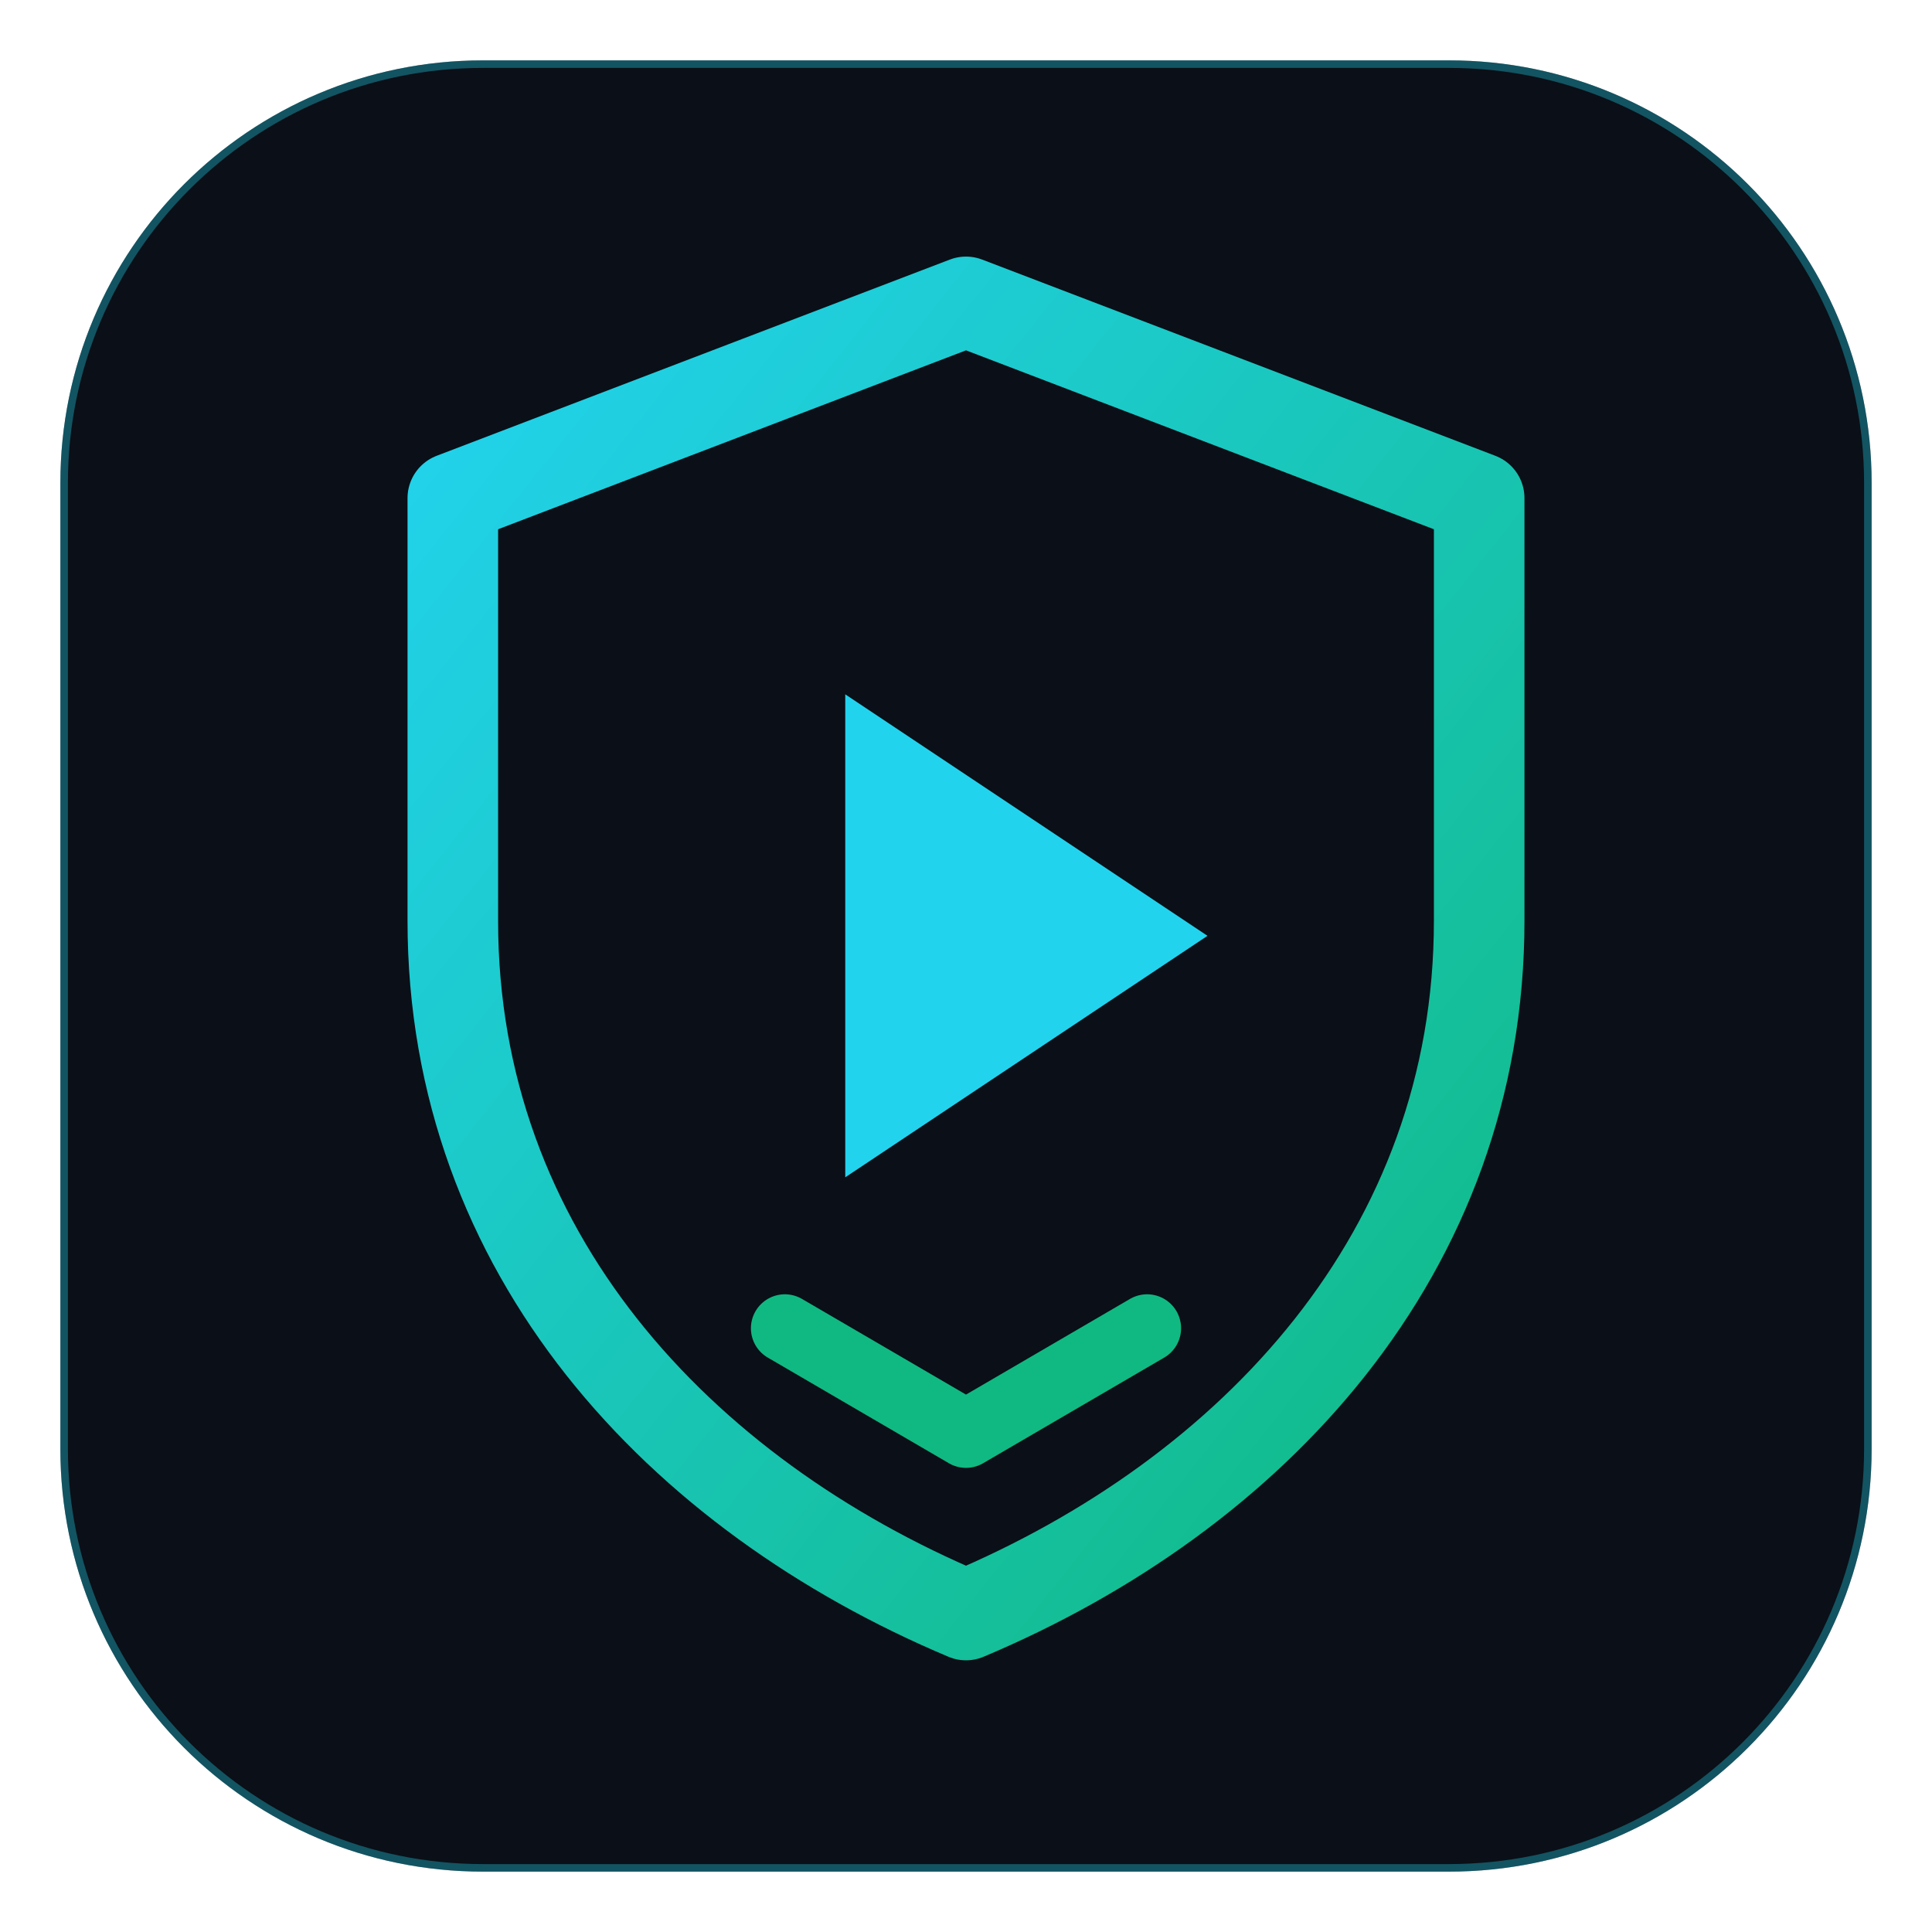
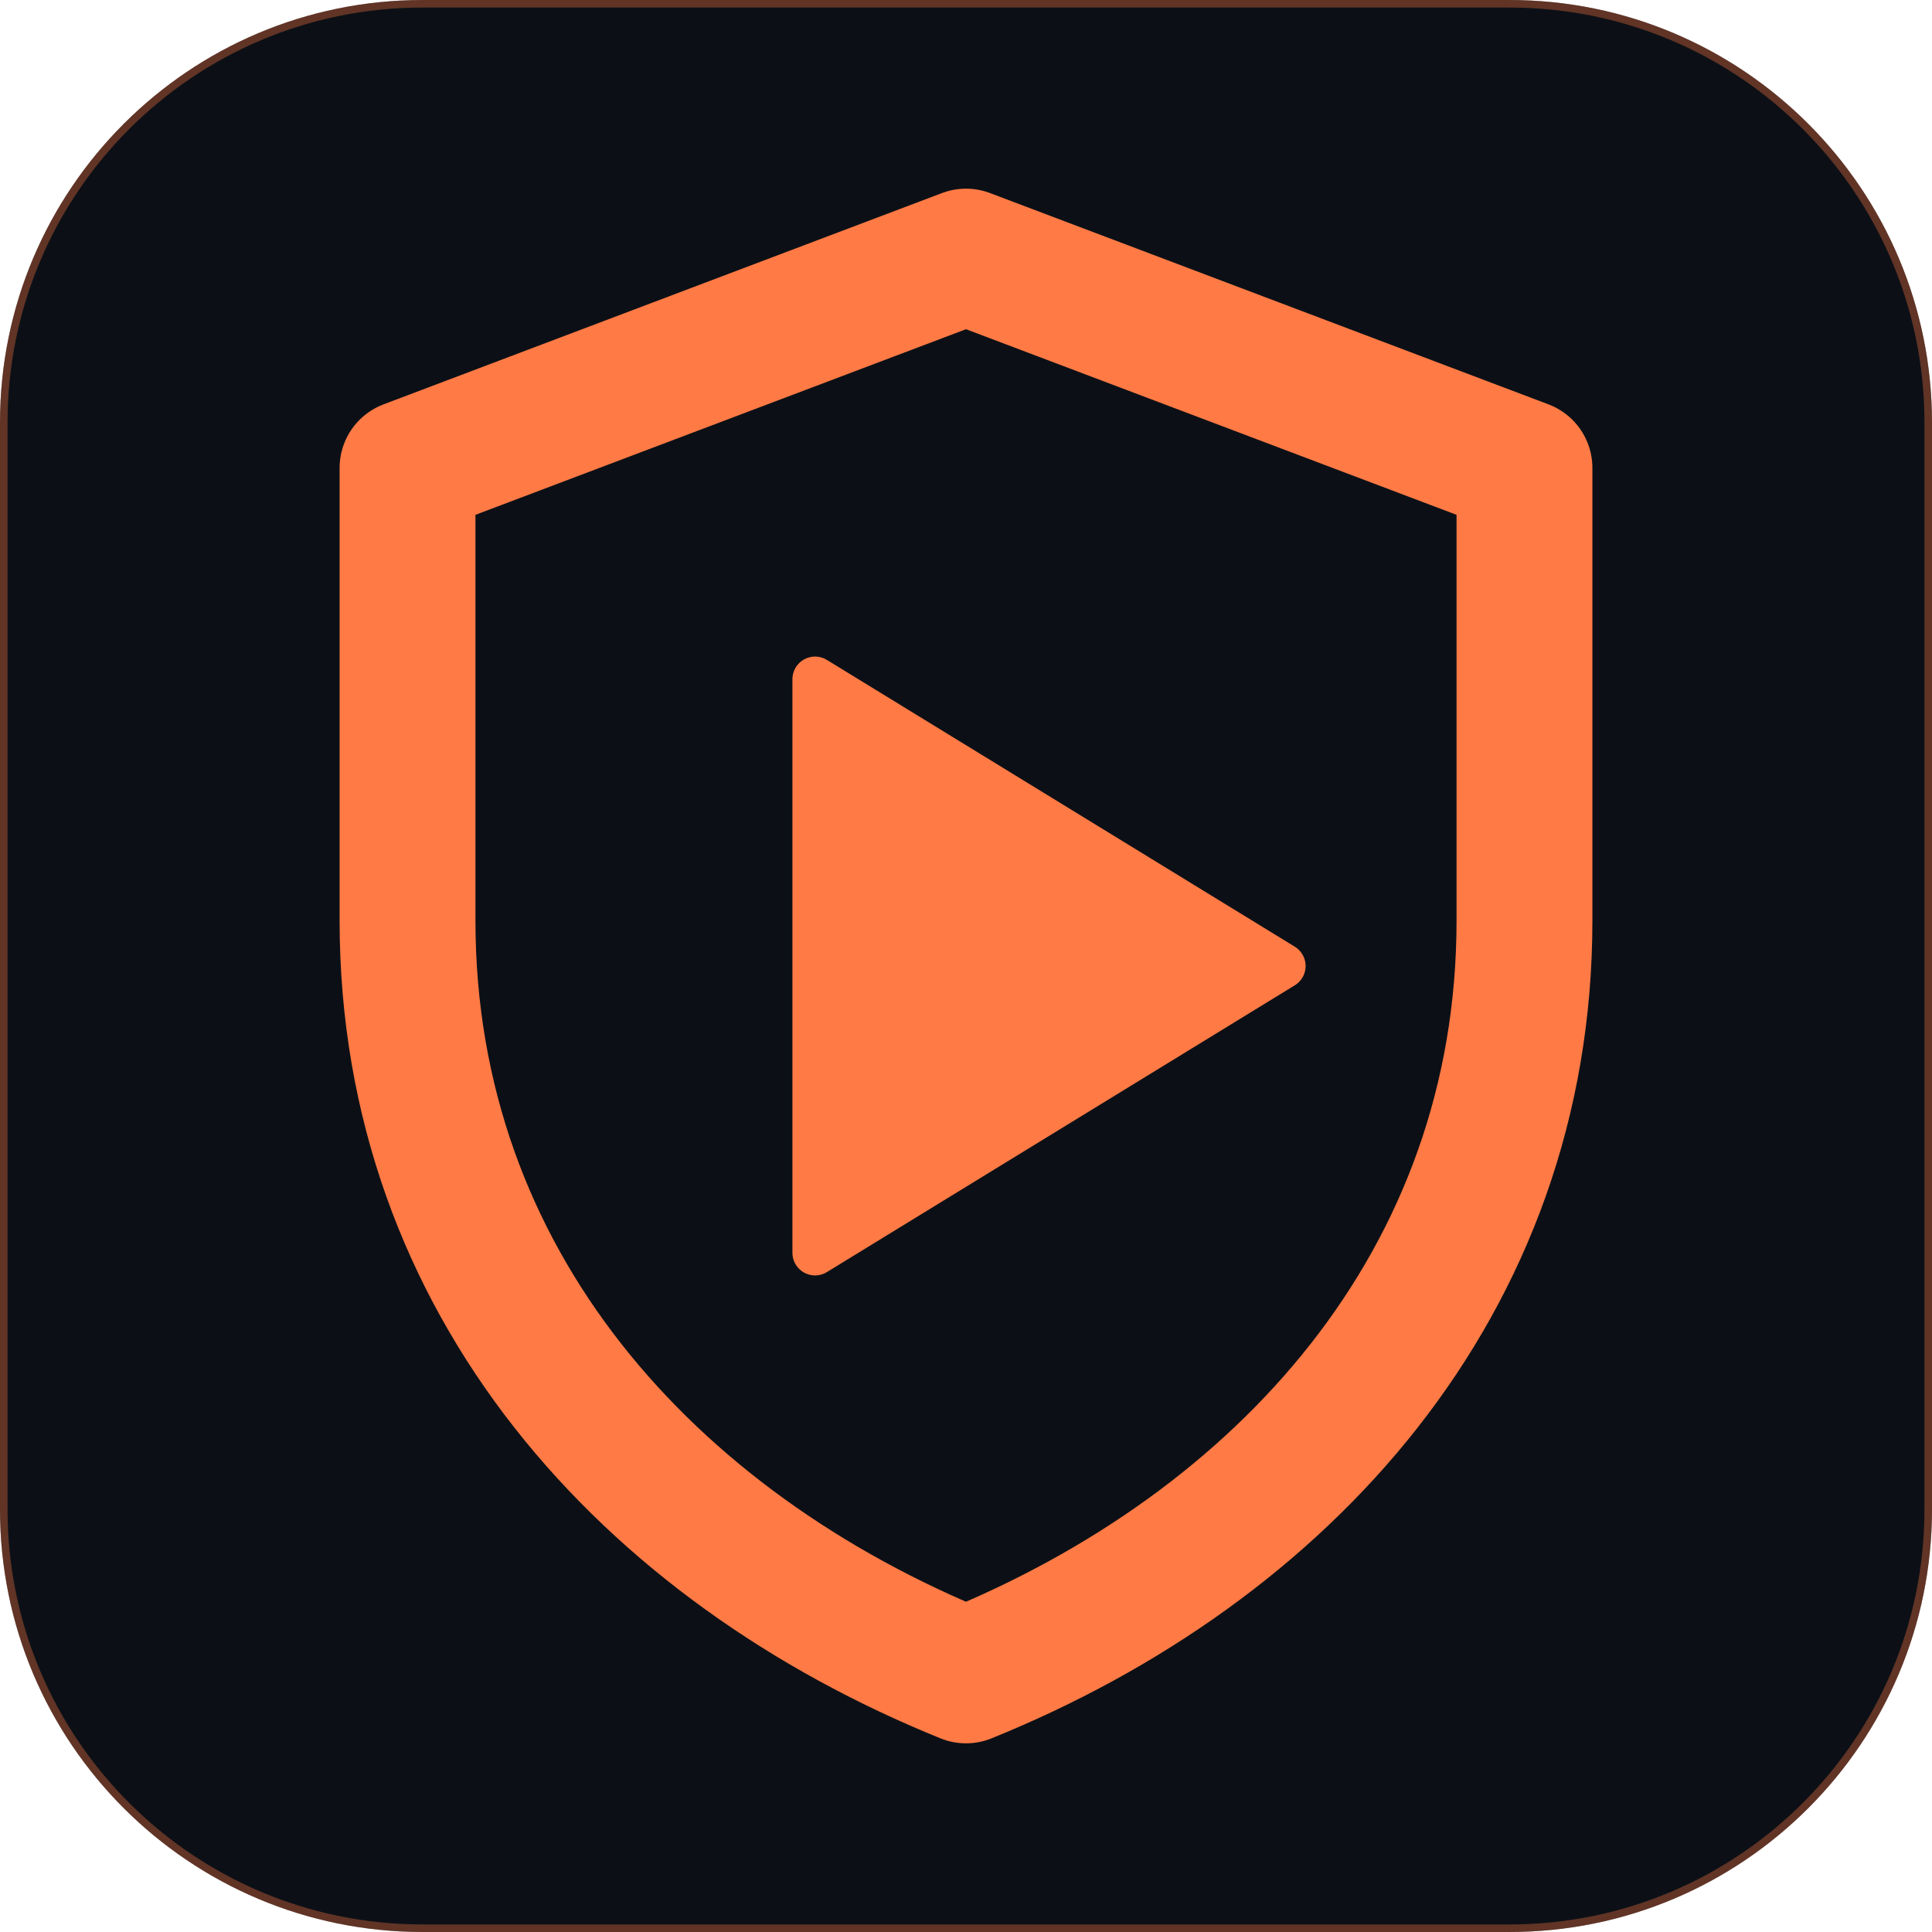
<svg xmlns="http://www.w3.org/2000/svg" viewBox="0 0 256 256" role="img" aria-label="CachyPlay">
-   <defs>
-     <linearGradient id="g" x1="0" y1="0" x2="1" y2="1">
-       <stop offset="0" stop-color="#22D3EE" />
-       <stop offset="1" stop-color="#10B981" />
-     </linearGradient>
-   </defs>
-   <rect x="8" y="8" width="240" height="240" rx="56" fill="#0B0F17" />
-   <rect x="8.5" y="8.5" width="239" height="239" rx="55.5" fill="none" stroke="#22D3EE" stroke-opacity="0.35" />
-   <path d="M128 40 L196 66 V122 C196 166 166 198 128 214 C90 198 60 166 60 122 V66 Z" fill="none" stroke="url(#g)" stroke-width="12" stroke-linejoin="round" />
-   <path d="M112 92 L160 124 L112 156 Z" fill="#22D3EE" />
-   <path d="M104 176 L128 190 L152 176" fill="none" stroke="#10B981" stroke-width="9" stroke-linecap="round" stroke-linejoin="round" />
+   <rect width="256" height="256" rx="56" fill="#0C1016" />
+   <rect x="0.5" y="0.5" width="255" height="255" rx="55.5" fill="none" stroke="#FF7A45" stroke-opacity="0.35" />
+   <path d="M128 34 L202 62 V122 C202 170 170 205 128 222 C86 205 54 170 54 122 V62 Z" fill="none" stroke="#FF7A45" stroke-width="18" stroke-linejoin="round" />
+   <path d="M108 90 L170 128 L108 166 Z" fill="#FF7A45" stroke="#FF7A45" stroke-width="6" stroke-linejoin="round" />
</svg>
